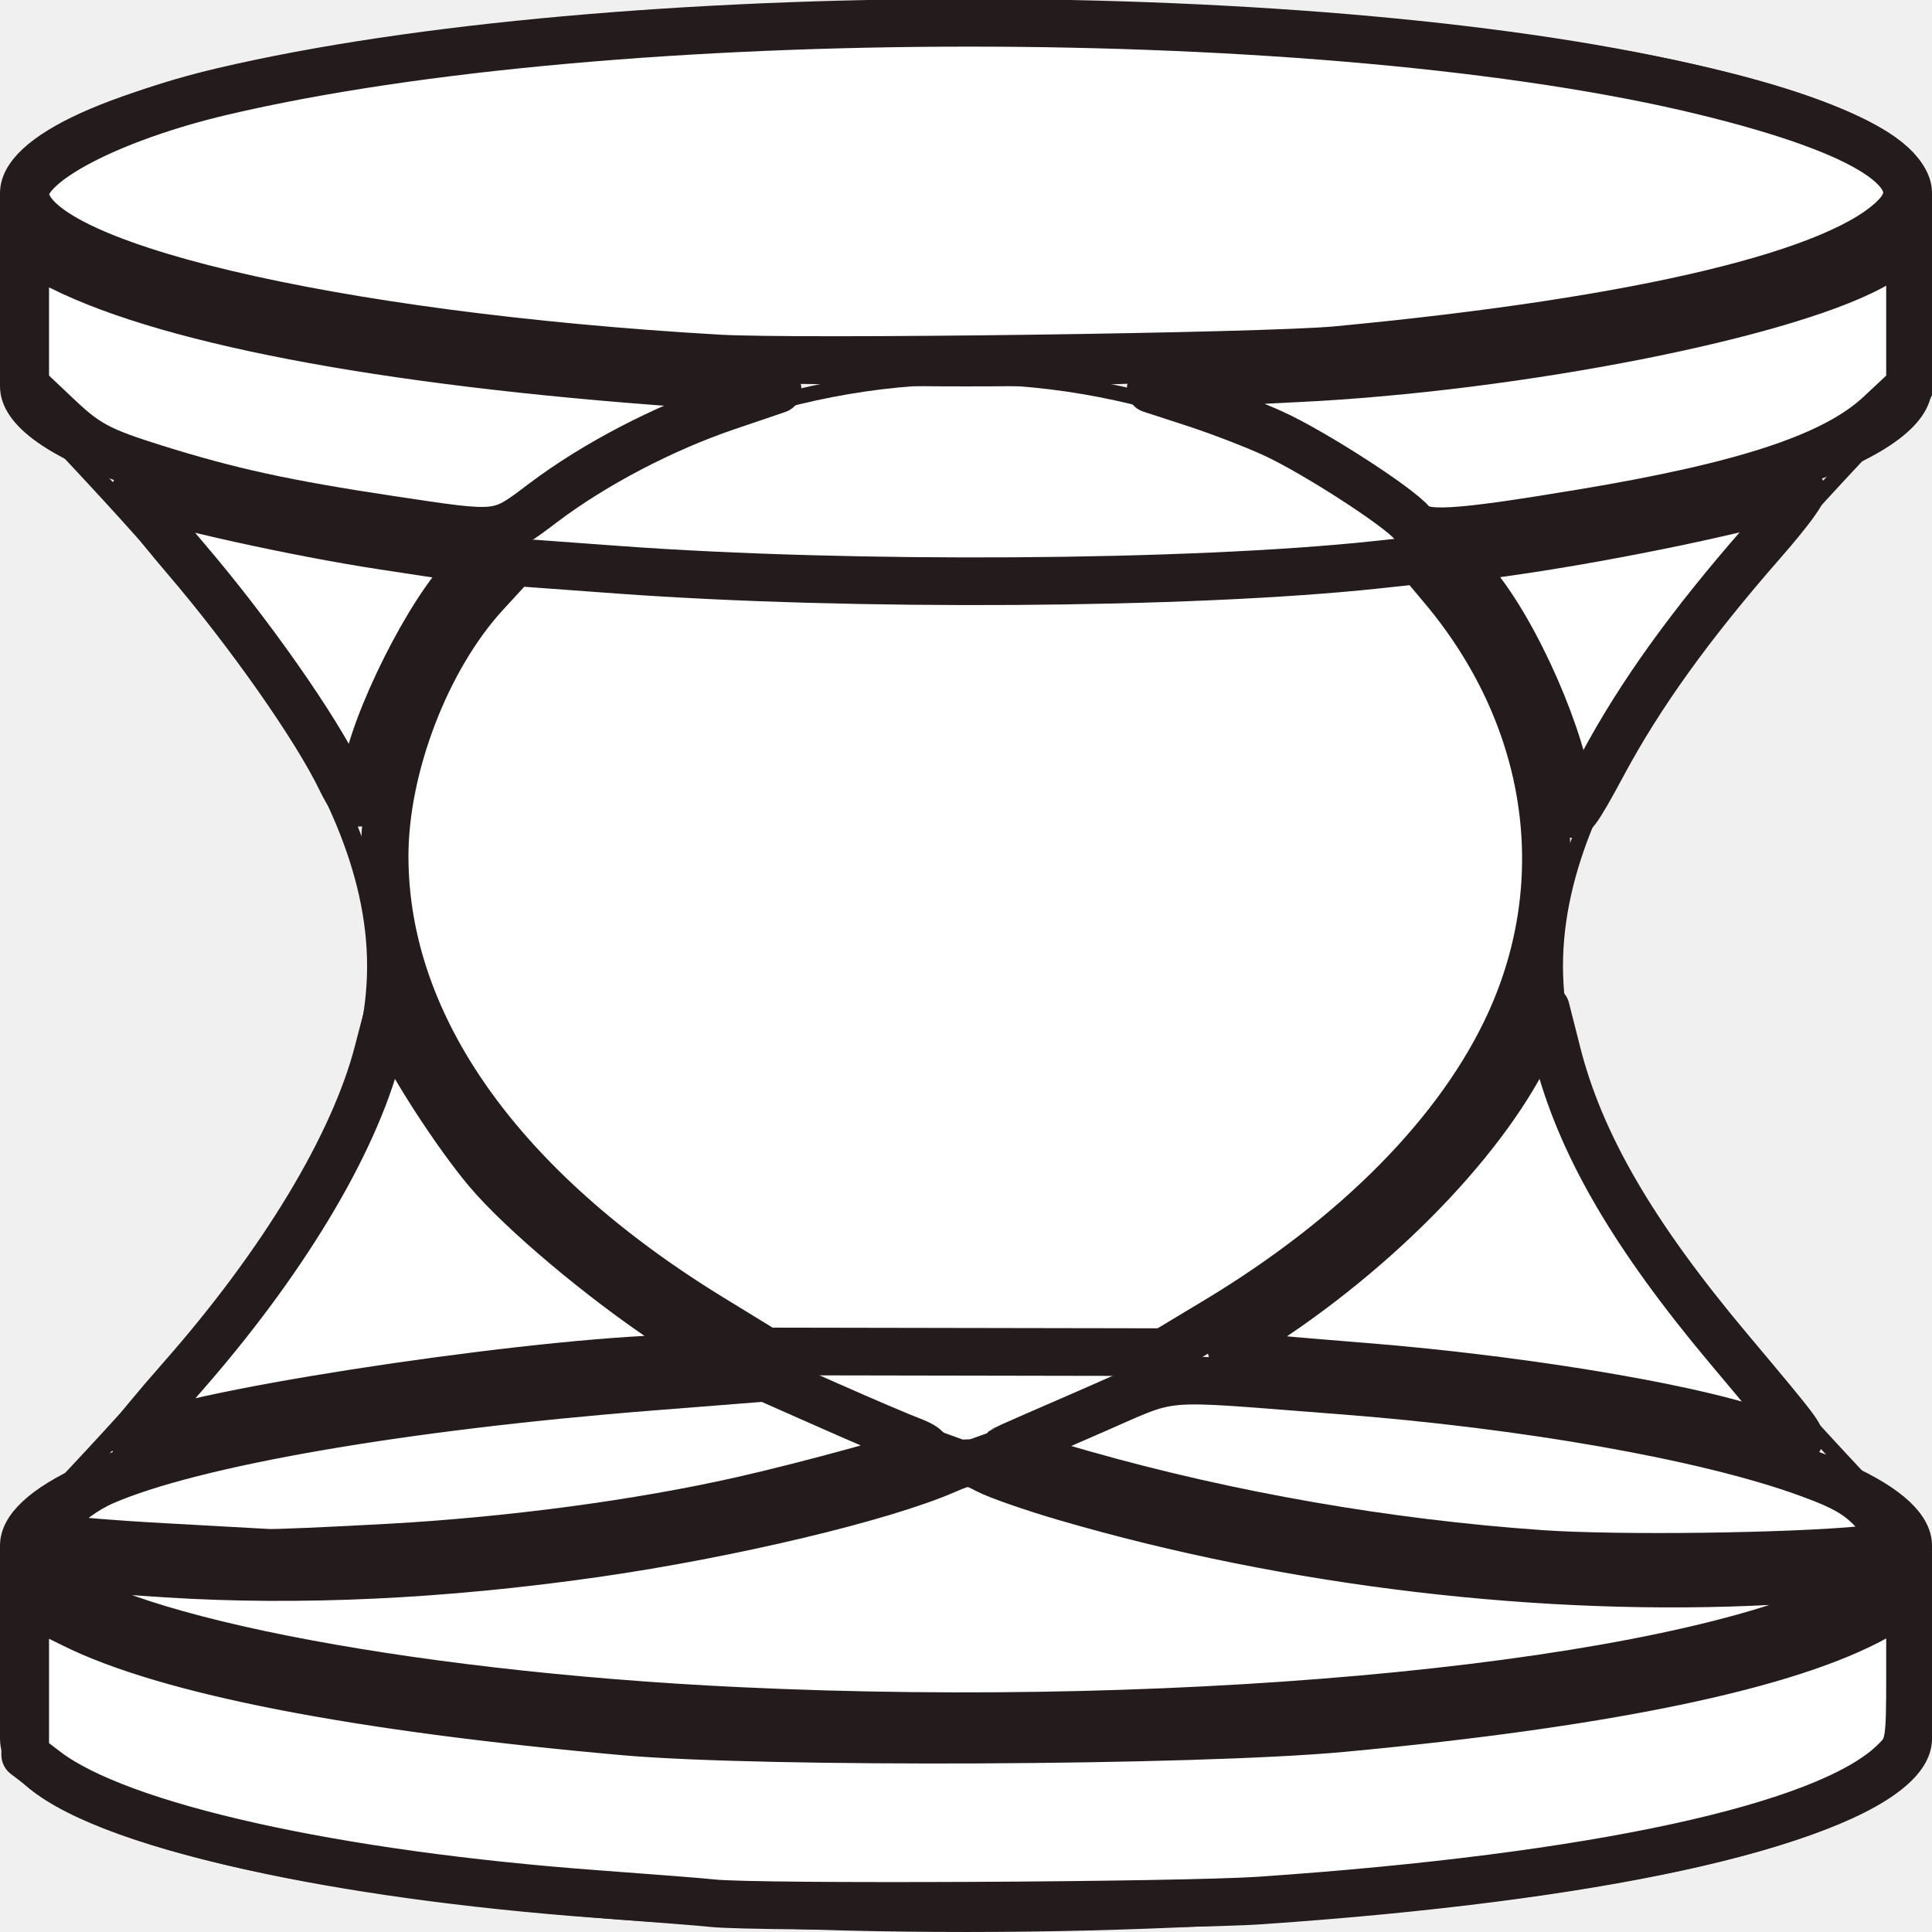
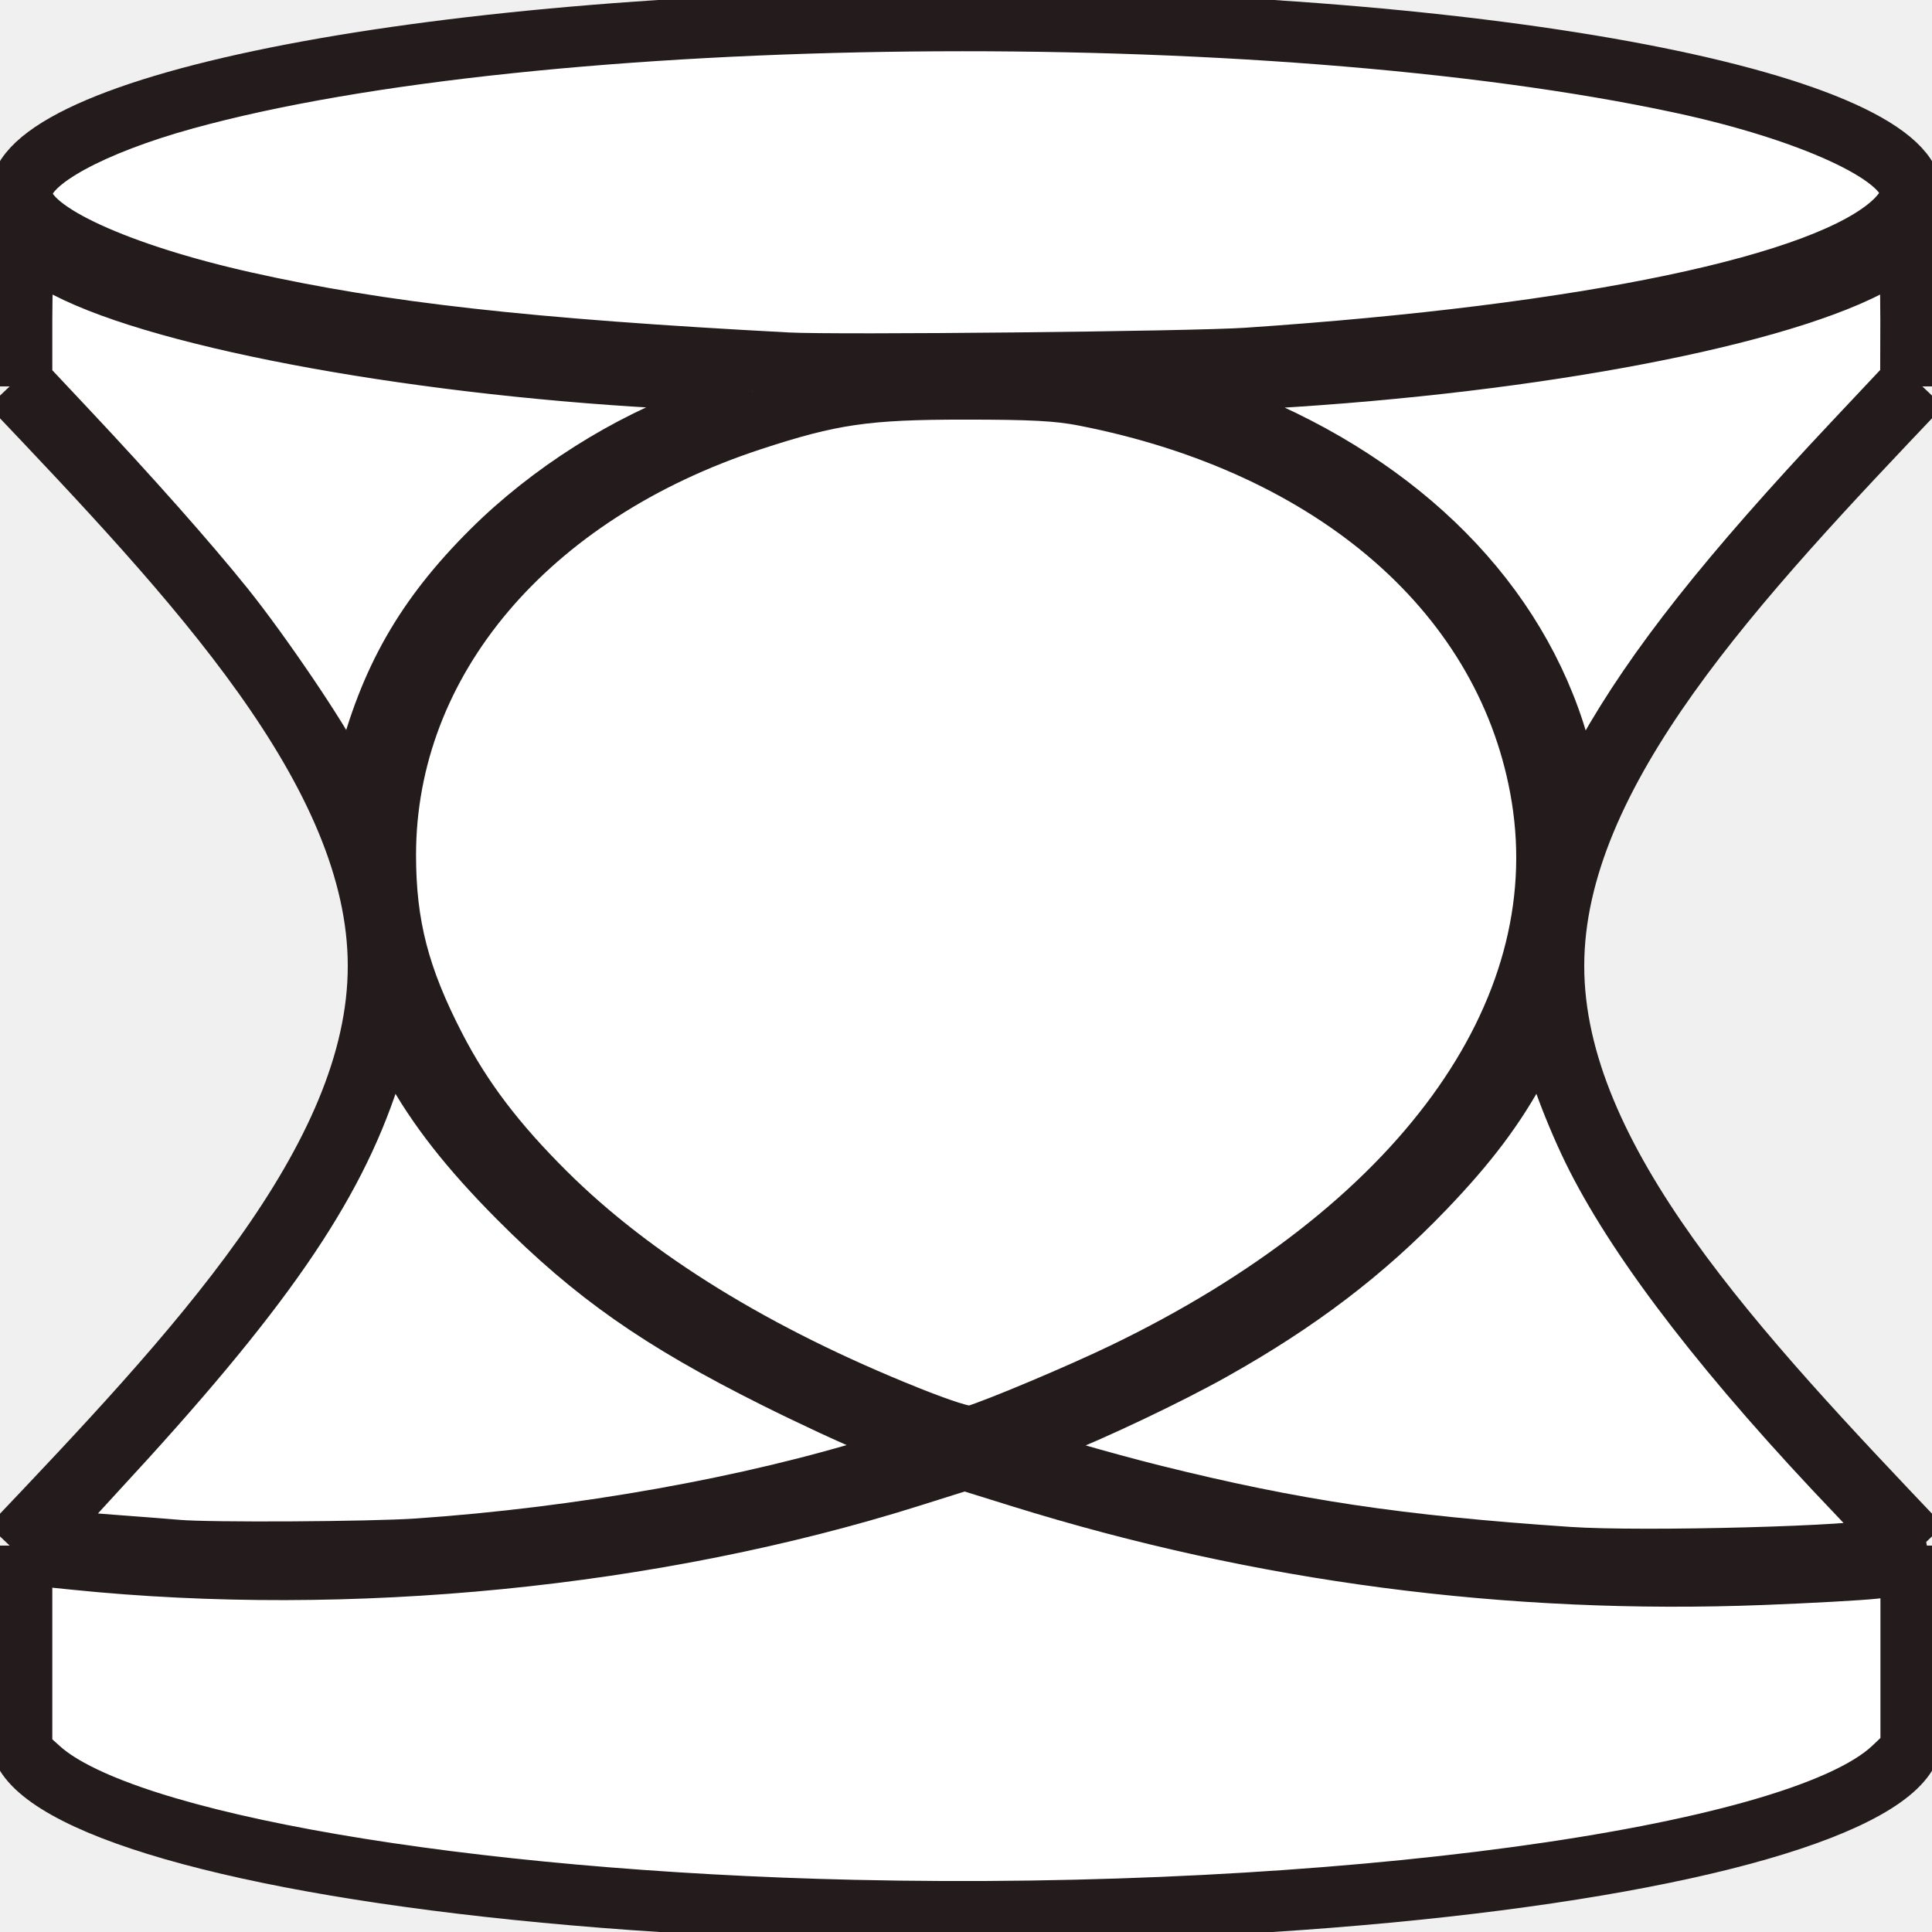
<svg xmlns="http://www.w3.org/2000/svg" width="100mm" height="100mm" viewBox="0 0 100 100" version="1.1" id="svg1">
  <defs id="defs1">
    </defs>
  <g id="layer1">
-     <path style="fill:#ffffff;fill-opacity:0.997;stroke:#241c1c;stroke-width:1;stroke-linejoin:round" d="M 0.819,88.618 C 17.359,91.419 34.72,89.166 49.997,82.235 56.948,79.082 63.519,74.944 68.876,69.508 74.233,64.071 78.339,57.283 79.988,49.831 82.036,40.571 80.06,30.43 74.416,22.809 68.772,15.188 59.489,10.305 50.006,10.298 40.516,10.29 31.218,15.166 25.568,22.79 19.917,30.414 17.944,40.569 20.012,49.831 21.675,57.275 25.797,64.047 31.155,69.476 36.513,74.905 43.072,79.044 50,82.235 c 15.446,7.113 32.988,9.597 49.801,7.052" id="path2" transform="matrix(1.000409,0,0,0.7714978,-0.02060397,11.55585)" />
-     <path style="fill:#000000;fill-opacity:0;stroke:#241c1c;stroke-width:0.999;stroke-linejoin:round;stroke-dasharray:none" id="path38" d="m 99.5,20 a 49.5,9.5 0 0 1 -24.75,8.227 49.5,9.5 0 0 1 -49.5,0 A 49.5,9.5 0 0 1 0.5,20" />
-     <ellipse style="fill:#000000;fill-opacity:0;stroke:#241c1c;stroke-width:0.999;stroke-linejoin:round;stroke-dasharray:none" id="path38-3" cx="50" cy="10" rx="49.5" ry="9.5" />
-     <path style="fill:#000000;fill-opacity:0;stroke:#241c1c;stroke-width:1;stroke-linejoin:round;stroke-dasharray:none" d="m 99.5,10 1.6e-5,10" id="path43" />
-     <path style="fill:#000000;fill-opacity:0;stroke:#241c1c;stroke-width:1;stroke-linejoin:round;stroke-dasharray:none" d="m 0.5,10 1.6e-5,10" id="path43-7" />
-     <path style="fill:#000000;fill-opacity:0;stroke:#241c1c;stroke-width:0.999;stroke-linejoin:round;stroke-dasharray:none" id="path38-5" d="m 99.5,90 a 49.5,9.5 0 0 1 -24.75,8.227 49.5,9.5 0 0 1 -49.5,0 A 49.5,9.5 0 0 1 0.5,90" />
-     <ellipse style="fill:#000000;fill-opacity:0;stroke:#241c1c;stroke-width:0.999;stroke-linejoin:round;stroke-dasharray:none" id="path38-3-1" cx="50" cy="80" rx="49.5" ry="9.5" />
-     <path style="fill:#000000;fill-opacity:0;stroke:#241c1c;stroke-width:1;stroke-linejoin:round;stroke-dasharray:none" d="m 99.5,80 2e-5,10" id="path43-74" />
-     <path style="fill:#000000;fill-opacity:0;stroke:#241c1c;stroke-width:1;stroke-linejoin:round;stroke-dasharray:none" d="m 0.5,80 1.6e-5,10" id="path43-7-5" />
-     <path style="fill:#2b0000;fill-opacity:0;stroke:#241c1c;stroke-width:0.999;stroke-linejoin:round;stroke-dasharray:none" d="m 0.581,19.728 c 9.5,10 19,20 19,30 0,10 -9.5,20 -19,30" id="path51" transform="translate(-0.08078498,0.2722258)" />
-     <path style="fill:#2b0000;fill-opacity:0;stroke:#241c1c;stroke-width:0.8;stroke-linejoin:round;stroke-dasharray:none" d="M 99.5,20 C 90,30 80.5,40 80.5,50 80.5,60 90,70 99.5,80" id="path52" />
-     <path style="fill:#ffffff;fill-opacity:1;stroke:#241c1c;stroke-width:9.322;stroke-linejoin:round;stroke-dasharray:none" d="m 301.447,303.989 c -30.132,-2.107 -61.057,-7.495 -89.676,-15.625 -8.663,-2.461 -15.599,-4.597 -15.415,-4.747 0.184,-0.15 7.551,-3.392 16.371,-7.203 17.988,-7.773 12.212,-7.255 49.323,-4.425 36.377,2.774 71.625,8.995 91.301,16.114 8.138,2.945 10.788,4.589 14.443,8.961 l 4.476,5.355 -7.633,0.761 c -14.214,1.417 -48.25,1.853 -63.19,0.808 z" id="path1" transform="scale(0.2645833)" />
-     <path style="display:inline;fill:#ffffff;fill-opacity:1;stroke:#241c1c;stroke-width:9.322;stroke-linejoin:round;stroke-dasharray:none" d="M 139.271,257.914 C 97.914,232.598 75.311,200.716 75.242,167.601 75.205,150.094 83.393,128.741 94.97,116.15 l 5.68,-6.177 20.274,1.485 c 45.688,3.346 111.945,2.915 148.251,-0.964 l 8.538,-0.912 4.5,5.351 c 21.1,25.091 26.02,56.952 13.147,85.14 -9.717,21.277 -29.953,41.808 -57.566,58.404 l -10.051,6.041 -38.956,-0.069 -38.956,-0.069 z" id="path3" transform="scale(0.2645833)" />
-     <path style="fill:#ffffff;fill-opacity:1;stroke:#241c1c;stroke-width:9.322;stroke-linejoin:round;stroke-dasharray:none" d="M 140.582,70.123 C 64.226,65.712 4.933,51.61 4.933,37.861 c 0,-6.114 16.92,-14.869 38.589,-19.966 76.16,-17.916 216.766,-17.912 290.052,0.008 31.952,7.813 44.915,16.214 37.42,24.252 -10.518,11.279 -49.578,20.668 -109.561,26.337 -13.899,1.314 -105.054,2.544 -120.851,1.631 z" id="path4" transform="scale(0.2645833)" />
-     <path style="fill:#ffffff;fill-opacity:1;stroke:#241c1c;stroke-width:9.322;stroke-linejoin:round;stroke-dasharray:none" d="M 76.457,101.668 C 55.805,98.565 44.939,96.195 30.213,91.582 19.556,88.244 17.002,86.888 11.407,81.601 L 4.933,75.483 V 62.079 48.675 l 7.091,3.545 C 34.076,63.244 79.044,71.419 139.258,75.349 l 12.857,0.839 -9.883,3.353 c -12.536,4.253 -25.989,11.29 -35.936,18.796 -8.85,6.679 -8.108,6.596 -29.839,3.33 z" id="path5" transform="scale(0.2645833)" />
-     <path style="fill:#ffffff;fill-opacity:1;stroke:#241c1c;stroke-width:9.322;stroke-linejoin:round;stroke-dasharray:none" d="m 276.192,102.284 c -2.598,-3.164 -19.123,-13.823 -27.091,-17.474 -3.73,-1.71 -10.655,-4.371 -15.389,-5.915 l -8.607,-2.806 6.757,-0.689 c 3.716,-0.379 13.25,-0.99 21.186,-1.359 44.16,-2.052 98.579,-12.89 114.746,-22.852 l 5.858,-3.61 V 61.541 75.503 l -5.92,5.537 c -8.803,8.234 -26.163,13.996 -58.205,19.319 -25.102,4.17 -31.201,4.522 -33.335,1.924 z" id="path6" transform="scale(0.2645833)" />
-     <path style="fill:#ffffff;fill-opacity:1;stroke:#241c1c;stroke-width:9.322;stroke-linejoin:round;stroke-dasharray:none" d="M 66.725,152.596 C 61.82,142.409 48.766,123.799 36.31,109.236 29.686,101.491 25.327,95.581 26.623,96.102 c 6.386,2.567 31.507,8.122 48.213,10.661 l 18.726,2.846 -3.415,3.889 c -7.968,9.075 -18.575,31.625 -18.642,39.633 -0.045,5.409 -2.026,5.188 -4.781,-0.535 z" id="path7" transform="scale(0.2645833)" />
-     <path style="fill:#ffffff;fill-opacity:1;stroke:#241c1c;stroke-width:9.322;stroke-linejoin:round;stroke-dasharray:none" d="m 25.897,281.261 c 0,-0.431 4.301,-5.664 9.557,-11.63 19.737,-22.399 33.747,-45.611 38.459,-63.724 l 2.142,-8.231 1.649,4.132 c 2.283,5.719 11.566,20.062 17.669,27.301 6.696,7.941 22.319,21.086 35.308,29.707 l 10.446,6.934 h -6.824 c -24.808,0 -91.388,9.686 -106.249,15.457 -1.187,0.461 -2.158,0.485 -2.158,0.054 z" id="path8" transform="scale(0.2645833)" />
-     <path style="fill:#ffffff;fill-opacity:1;stroke:#241c1c;stroke-width:9.322;stroke-linejoin:round;stroke-dasharray:none" d="m 307.08,158.084 c -0.055,-9.686 -8.767,-31.028 -17.255,-42.271 l -4.841,-6.411 10.113,-1.432 c 20.581,-2.914 48.955,-8.876 57.083,-11.995 1.223,-0.469 -2.116,4.104 -7.419,10.162 -14.045,16.043 -23.887,29.723 -31.207,43.373 -5.07,9.454 -6.459,11.293 -6.474,8.575 z" id="path9" transform="scale(0.2645833)" />
+     <path style="fill:none;fill-opacity:0.997;stroke:#241c1c;stroke-width:2.277;stroke-linejoin:round;stroke-dasharray:none" d="M 0.819,88.618 C 17.359,91.419 34.72,89.166 49.997,82.235 56.948,79.082 63.519,74.944 68.876,69.508 74.233,64.071 78.339,57.283 79.988,49.831 82.036,40.571 80.06,30.43 74.416,22.809 68.772,15.188 59.489,10.305 50.006,10.298 40.516,10.29 31.218,15.166 25.568,22.79 19.917,30.414 17.944,40.569 20.012,49.831 21.675,57.275 25.797,64.047 31.155,69.476 36.513,74.905 43.072,79.044 50,82.235 c 15.446,7.113 32.988,9.597 49.801,7.052" id="path2" transform="matrix(1.000409,0,0,0.7714978,-0.02060397,11.55585)" />
+     <ellipse style="fill:#000000;fill-opacity:0;stroke:#241c1c;stroke-width:2;stroke-linejoin:round;stroke-dasharray:none" id="path38-3" cx="50" cy="10" rx="49.5" ry="9.5" />
+     <path style="fill:#000000;fill-opacity:0;stroke:#241c1c;stroke-width:2;stroke-linejoin:round;stroke-dasharray:none" d="m 99.5,10 1.6e-5,10" id="path43" />
+     <path style="fill:#000000;fill-opacity:0;stroke:#241c1c;stroke-width:2;stroke-linejoin:round;stroke-dasharray:none" d="m 0.5,10 1.6e-5,10" id="path43-7" />
+     <path style="fill:#000000;fill-opacity:0;stroke:#241c1c;stroke-width:2;stroke-linejoin:round;stroke-dasharray:none" id="path38-5" d="m 99.5,90 a 49.5,9.5 0 0 1 -24.75,8.227 49.5,9.5 0 0 1 -49.5,0 A 49.5,9.5 0 0 1 0.5,90" />
+     <path style="fill:#000000;fill-opacity:0;stroke:#241c1c;stroke-width:2;stroke-linejoin:round;stroke-dasharray:none" d="m 99.5,80 2e-5,10" id="path43-74" />
+     <path style="fill:#000000;fill-opacity:0;stroke:#241c1c;stroke-width:2;stroke-linejoin:round;stroke-dasharray:none" d="m 0.5,80 1.6e-5,10" id="path43-7-5" />
+     <path style="fill:#2b0000;fill-opacity:0;stroke:#241c1c;stroke-width:3;stroke-linejoin:round;stroke-dasharray:none" d="m 0.581,19.728 c 9.5,10 19,20 19,30 0,10 -9.5,20 -19,30" id="path51" transform="translate(-0.08078498,0.2722258)" />
+     <path style="fill:#2b0000;fill-opacity:0;stroke:#241c1c;stroke-width:3;stroke-linejoin:round;stroke-dasharray:none" d="M 99.5,20 C 90,30 80.5,40 80.5,50 80.5,60 90,70 99.5,80" id="path52" />
    <path style="fill:#2b0000;fill-opacity:0;stroke:#241c1c;stroke-width:9.322;stroke-linejoin:round;stroke-dasharray:none" d="" id="path10" transform="scale(0.2645833)" />
-     <path style="fill:#ffffff;fill-opacity:1;stroke:#241c1c;stroke-width:9.322;stroke-linejoin:round;stroke-dasharray:none" d="m 339.123,278.565 c -15.93,-4.432 -44.5,-8.905 -70.738,-11.076 -32.812,-2.715 -31.191,-2.049 -21.115,-8.668 24.586,-16.15 45.566,-38.58 53.219,-56.895 l 1.923,-4.603 2.213,8.715 c 4.502,17.728 14.852,35.55 33.615,57.884 14.344,17.073 14.94,17.884 13.009,17.709 -0.904,-0.082 -6.361,-1.462 -12.126,-3.066 z" id="path11" transform="scale(0.2645833)" />
-     <path style="fill:#ffffff;fill-opacity:0.997;stroke:#241c1c;stroke-width:9.322;stroke-linejoin:round;stroke-dasharray:none" d="m 32.173,302.644 c -9.774,-0.53 -19.095,-1.297 -20.713,-1.703 l -2.942,-0.738 2.717,-3.815 c 1.518,-2.132 5.488,-5.025 8.998,-6.558 17.402,-7.599 58.41,-14.698 107.112,-18.543 l 22.487,-1.775 12.332,5.455 c 6.782,3 13.935,6.054 15.894,6.786 1.959,0.732 3.335,1.558 3.056,1.836 -0.936,0.936 -22.539,6.902 -36.025,9.948 -20.103,4.541 -45.214,7.896 -68.948,9.214 -11.695,0.649 -22.373,1.108 -23.729,1.019 -1.356,-0.089 -10.463,-0.595 -20.237,-1.126 z" id="path12" transform="scale(0.2645833)" />
-     <path style="fill:#ffffff;fill-opacity:1;stroke:#241c1c;stroke-width:9.322;stroke-linejoin:round;stroke-dasharray:none" d="M 144.402,334.707 C 77.755,331.552 18.725,319.79 7.943,307.518 c -2.165,-2.465 -2.184,-2.648 -0.198,-1.923 1.208,0.441 12.425,1.452 24.927,2.246 25.822,1.641 54.163,0.303 83.863,-3.959 26.239,-3.766 56.07,-10.872 68.543,-16.33 4.004,-1.752 4.754,-1.753 8.016,-0.009 1.979,1.058 8.895,3.471 15.369,5.361 43.938,12.828 93.682,18.733 138.06,16.388 12.548,-0.663 22.994,-1.071 23.215,-0.907 0.22,0.164 -3.664,2.291 -8.632,4.726 -33.857,16.595 -126.764,25.854 -216.703,21.595 z" id="path13" transform="scale(0.2645833)" />
-     <path style="fill:#ffffff;fill-opacity:1;stroke:#241c1c;stroke-width:9.322;stroke-linejoin:round;stroke-dasharray:none" d="m 139.349,372.312 c -1.696,-0.195 -11.684,-0.984 -22.197,-1.753 C 65.363,366.769 23.407,357.405 9.008,346.423 l -4.076,-3.109 v -15.116 -15.116 l 9.557,4.725 c 18.386,9.089 55.233,16.25 107.595,20.91 27.244,2.425 111.842,2.035 140.539,-0.647 51.968,-4.857 87.39,-12.263 104.555,-21.862 l 6.474,-3.62 v 14.578 c 0,14.299 -0.065,14.64 -3.391,17.803 -13.202,12.556 -58.221,22.32 -123.626,26.813 -15.652,1.075 -98.955,1.486 -107.286,0.529 z" id="path14" transform="scale(0.2645833)" />
+     <path style="fill:#ffffff;fill-opacity:1;stroke:#241c1c;stroke-width:7.91;stroke-linejoin:round;stroke-dasharray:none" d="M 66.915,149.476 C 64.392,144.028 52.645,126.657 45.321,117.546 38.224,108.717 27.077,96.13 14.475,82.715 L 6.278,73.989 V 62.573 c 0,-6.279 0.235,-11.308 0.523,-11.177 0.288,0.131 2.721,1.377 5.406,2.768 20.022,10.374 71.226,19.608 121.936,21.991 5.292,0.249 9.373,0.672 9.069,0.941 -0.304,0.269 -3.064,1.385 -6.134,2.48 -15.243,5.437 -30.66,15.197 -42.281,26.767 -13.262,13.205 -20.453,25.789 -25.036,43.815 -0.415,1.631 -0.845,2.965 -0.956,2.965 -0.111,0 -0.963,-1.641 -1.892,-3.648 z" id="path53" transform="scale(0.2645833)" />
+     <path style="fill:#ffffff;fill-opacity:1;stroke:#241c1c;stroke-width:7.91;stroke-linejoin:round;stroke-dasharray:none" d="m 178.238,275.179 c -29.464,-11.795 -53.251,-26.459 -70.117,-43.226 -9.683,-9.626 -16.066,-18.039 -21.171,-27.904 -6.954,-13.438 -9.516,-23.342 -9.516,-36.78 0,-36.97 27.011,-68.971 70.179,-83.144 15.302,-5.024 21.943,-5.993 41.089,-5.993 13.112,-6.4e-5 18.104,0.265 23.021,1.224 48.52,9.46 81.686,38.466 87.918,76.892 6.749,41.612 -23.464,82.989 -80.734,110.565 -8.569,4.126 -24.326,10.76 -28.81,12.13 -0.877,0.268 -5.285,-1.131 -11.859,-3.763 z" id="path54" transform="scale(0.2645833)" />
+     <path style="fill:#ffffff;fill-opacity:1;stroke:#241c1c;stroke-width:7.91;stroke-linejoin:round;stroke-dasharray:none" d="m 308.093,150.459 c -0.234,-1.466 -1.216,-5.083 -2.18,-8.039 -9.179,-28.118 -32.811,-50.691 -66.286,-63.316 l -6.278,-2.368 10.115,-0.512 c 52.866,-2.678 102.559,-11.725 123.127,-22.416 2.302,-1.197 4.421,-2.282 4.709,-2.413 0.288,-0.131 0.511,4.89 0.497,11.157 l -0.026,11.394 -10.5,11.162 c -24.63,26.182 -38.966,44.31 -48.685,61.564 -1.999,3.549 -3.732,6.453 -3.85,6.453 -0.118,0 -0.407,-1.199 -0.641,-2.665 z" id="path55" transform="scale(0.2645833)" />
+     <path style="fill:#ffffff;fill-opacity:1;stroke:#241c1c;stroke-width:7.91;stroke-linejoin:round;stroke-dasharray:none" d="M 154.17,68.991 C 103.334,66.293 74.996,63.125 48.323,57.157 23.866,51.685 6.278,43.629 6.278,37.899 6.278,33.08 18.739,26.28 36.64,21.33 105.312,2.343 247.799,0.815 328.571,18.199 c 24.768,5.331 43.251,13.797 43.251,19.811 0,0.736 -1.116,2.422 -2.481,3.747 -12.378,12.022 -59.249,21.845 -125.529,26.309 -10.627,0.716 -80.084,1.433 -89.642,0.926 z" id="path56" transform="scale(0.2645833)" />
+     <path style="fill:#ffffff;fill-opacity:1;stroke:#241c1c;stroke-width:7.91;stroke-linejoin:round;stroke-dasharray:none" d="m 34.88,301.269 c -1.343,-0.122 -7.15,-0.573 -12.906,-1.002 -5.755,-0.429 -10.576,-0.888 -10.712,-1.02 -0.137,-0.132 3.911,-4.732 8.995,-10.223 32.318,-34.903 46.584,-55.52 53.908,-77.907 l 2.269,-6.934 2.559,4.679 c 4.834,8.838 11.36,17.178 21.112,26.975 14.915,14.984 27.951,24.116 50.591,35.441 7.105,3.554 16.025,7.692 19.822,9.194 l 6.903,2.732 -5.172,1.624 c -25.676,8.061 -58.945,14 -90.629,16.177 -9.163,0.63 -40.743,0.808 -46.739,0.264 z" id="path57" transform="scale(0.2645833)" />
+     <path style="fill:#ffffff;fill-opacity:1;stroke:#241c1c;stroke-width:7.91;stroke-linejoin:round;stroke-dasharray:none" d="m 306.946,302.652 c -33.276,-2.257 -53.581,-5.296 -80.922,-12.115 -9.811,-2.447 -24.343,-6.656 -24.899,-7.212 -0.123,-0.123 2.055,-1.108 4.839,-2.189 8.496,-3.299 23.449,-10.408 32.117,-15.269 16.976,-9.521 30.009,-19.437 42.043,-31.99 8.597,-8.967 14.062,-16.246 18.734,-24.948 1.967,-3.664 3.186,-5.342 3.193,-4.396 0.022,2.951 4.383,14.593 8.491,22.673 9.064,17.824 26.405,40.202 51.448,66.392 4.932,5.158 6.333,7.017 5.591,7.421 -2.648,1.442 -46.17,2.615 -60.635,1.634 z" id="path58" transform="scale(0.2645833)" />
+     <path style="fill:#ffffff;fill-opacity:1;stroke:#241c1c;stroke-width:7.91;stroke-linejoin:round;stroke-dasharray:none" d="M 167.076,371.701 C 90.875,369.966 24.6,358.565 9.048,344.515 l -2.77,-2.502 v -17.898 -17.898 l 8.197,0.839 c 53.906,5.517 113.843,-0.412 164.111,-16.234 l 10.115,-3.184 10.464,3.256 c 47.148,14.672 95.91,21.07 145.799,19.13 9.208,-0.358 19.018,-0.902 21.8,-1.208 l 5.058,-0.557 v 16.717 16.717 l -2.808,2.671 c -18.075,17.194 -108.678,29.459 -201.939,27.337 z" id="path59" transform="scale(0.2645833)" />
  </g>
</svg>
